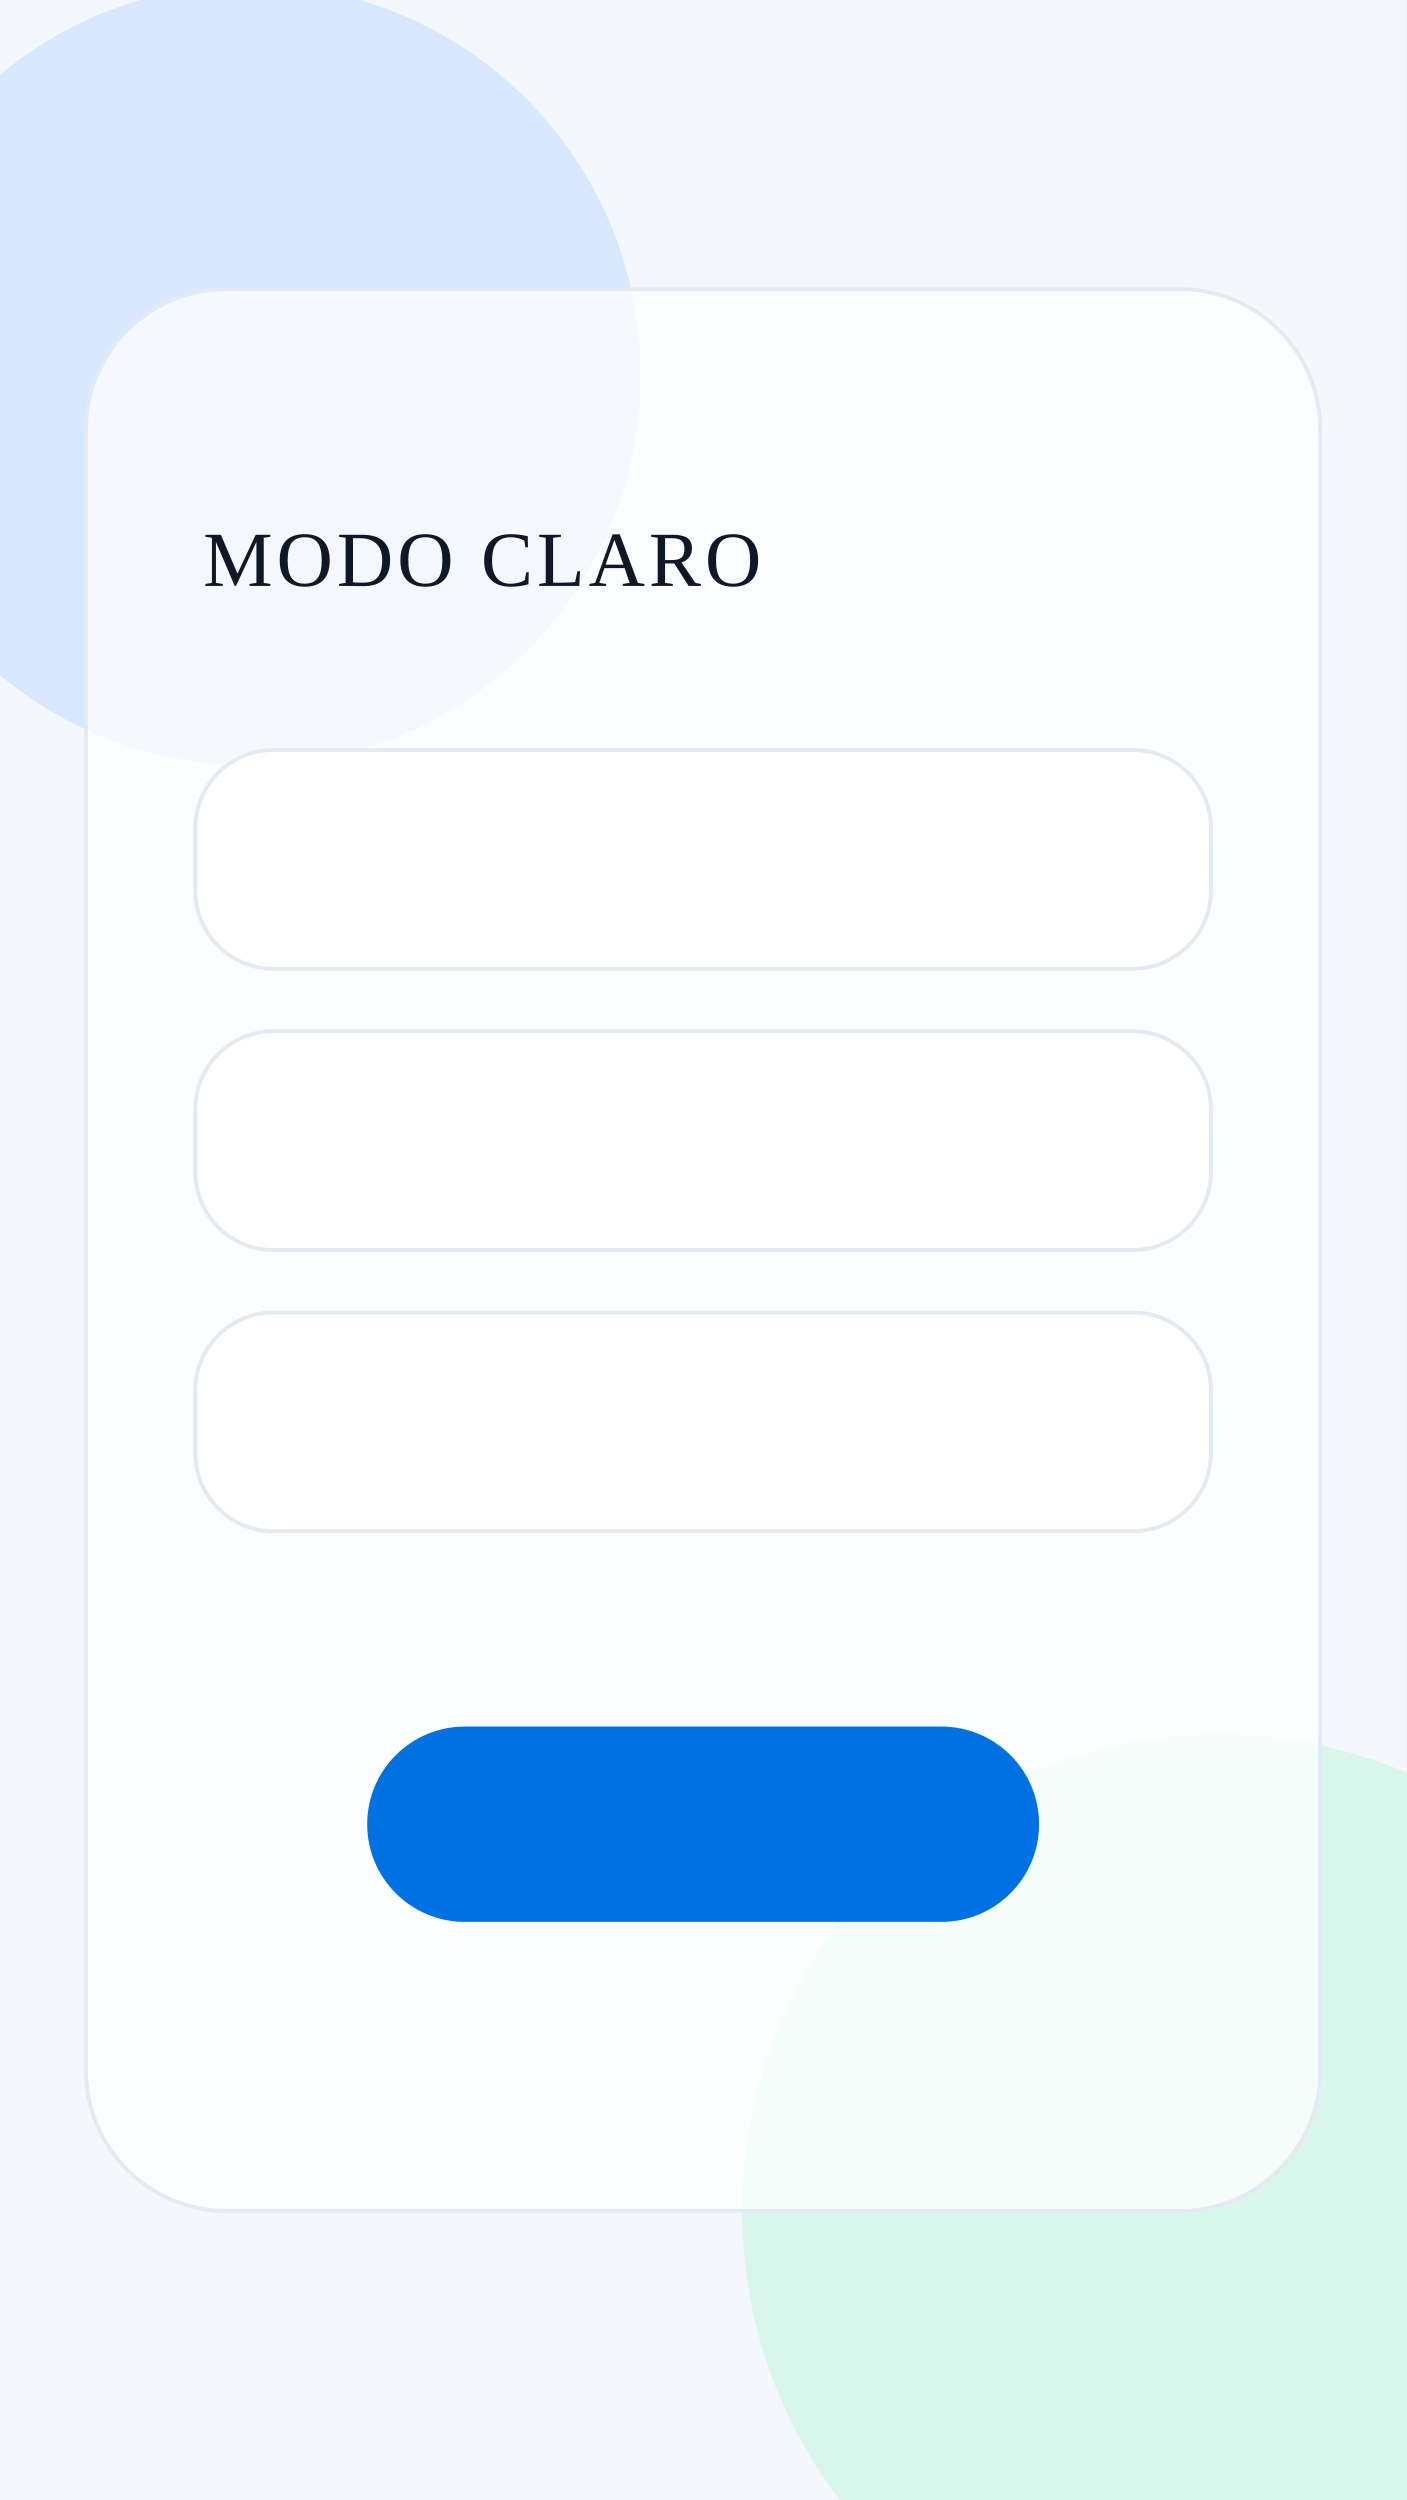
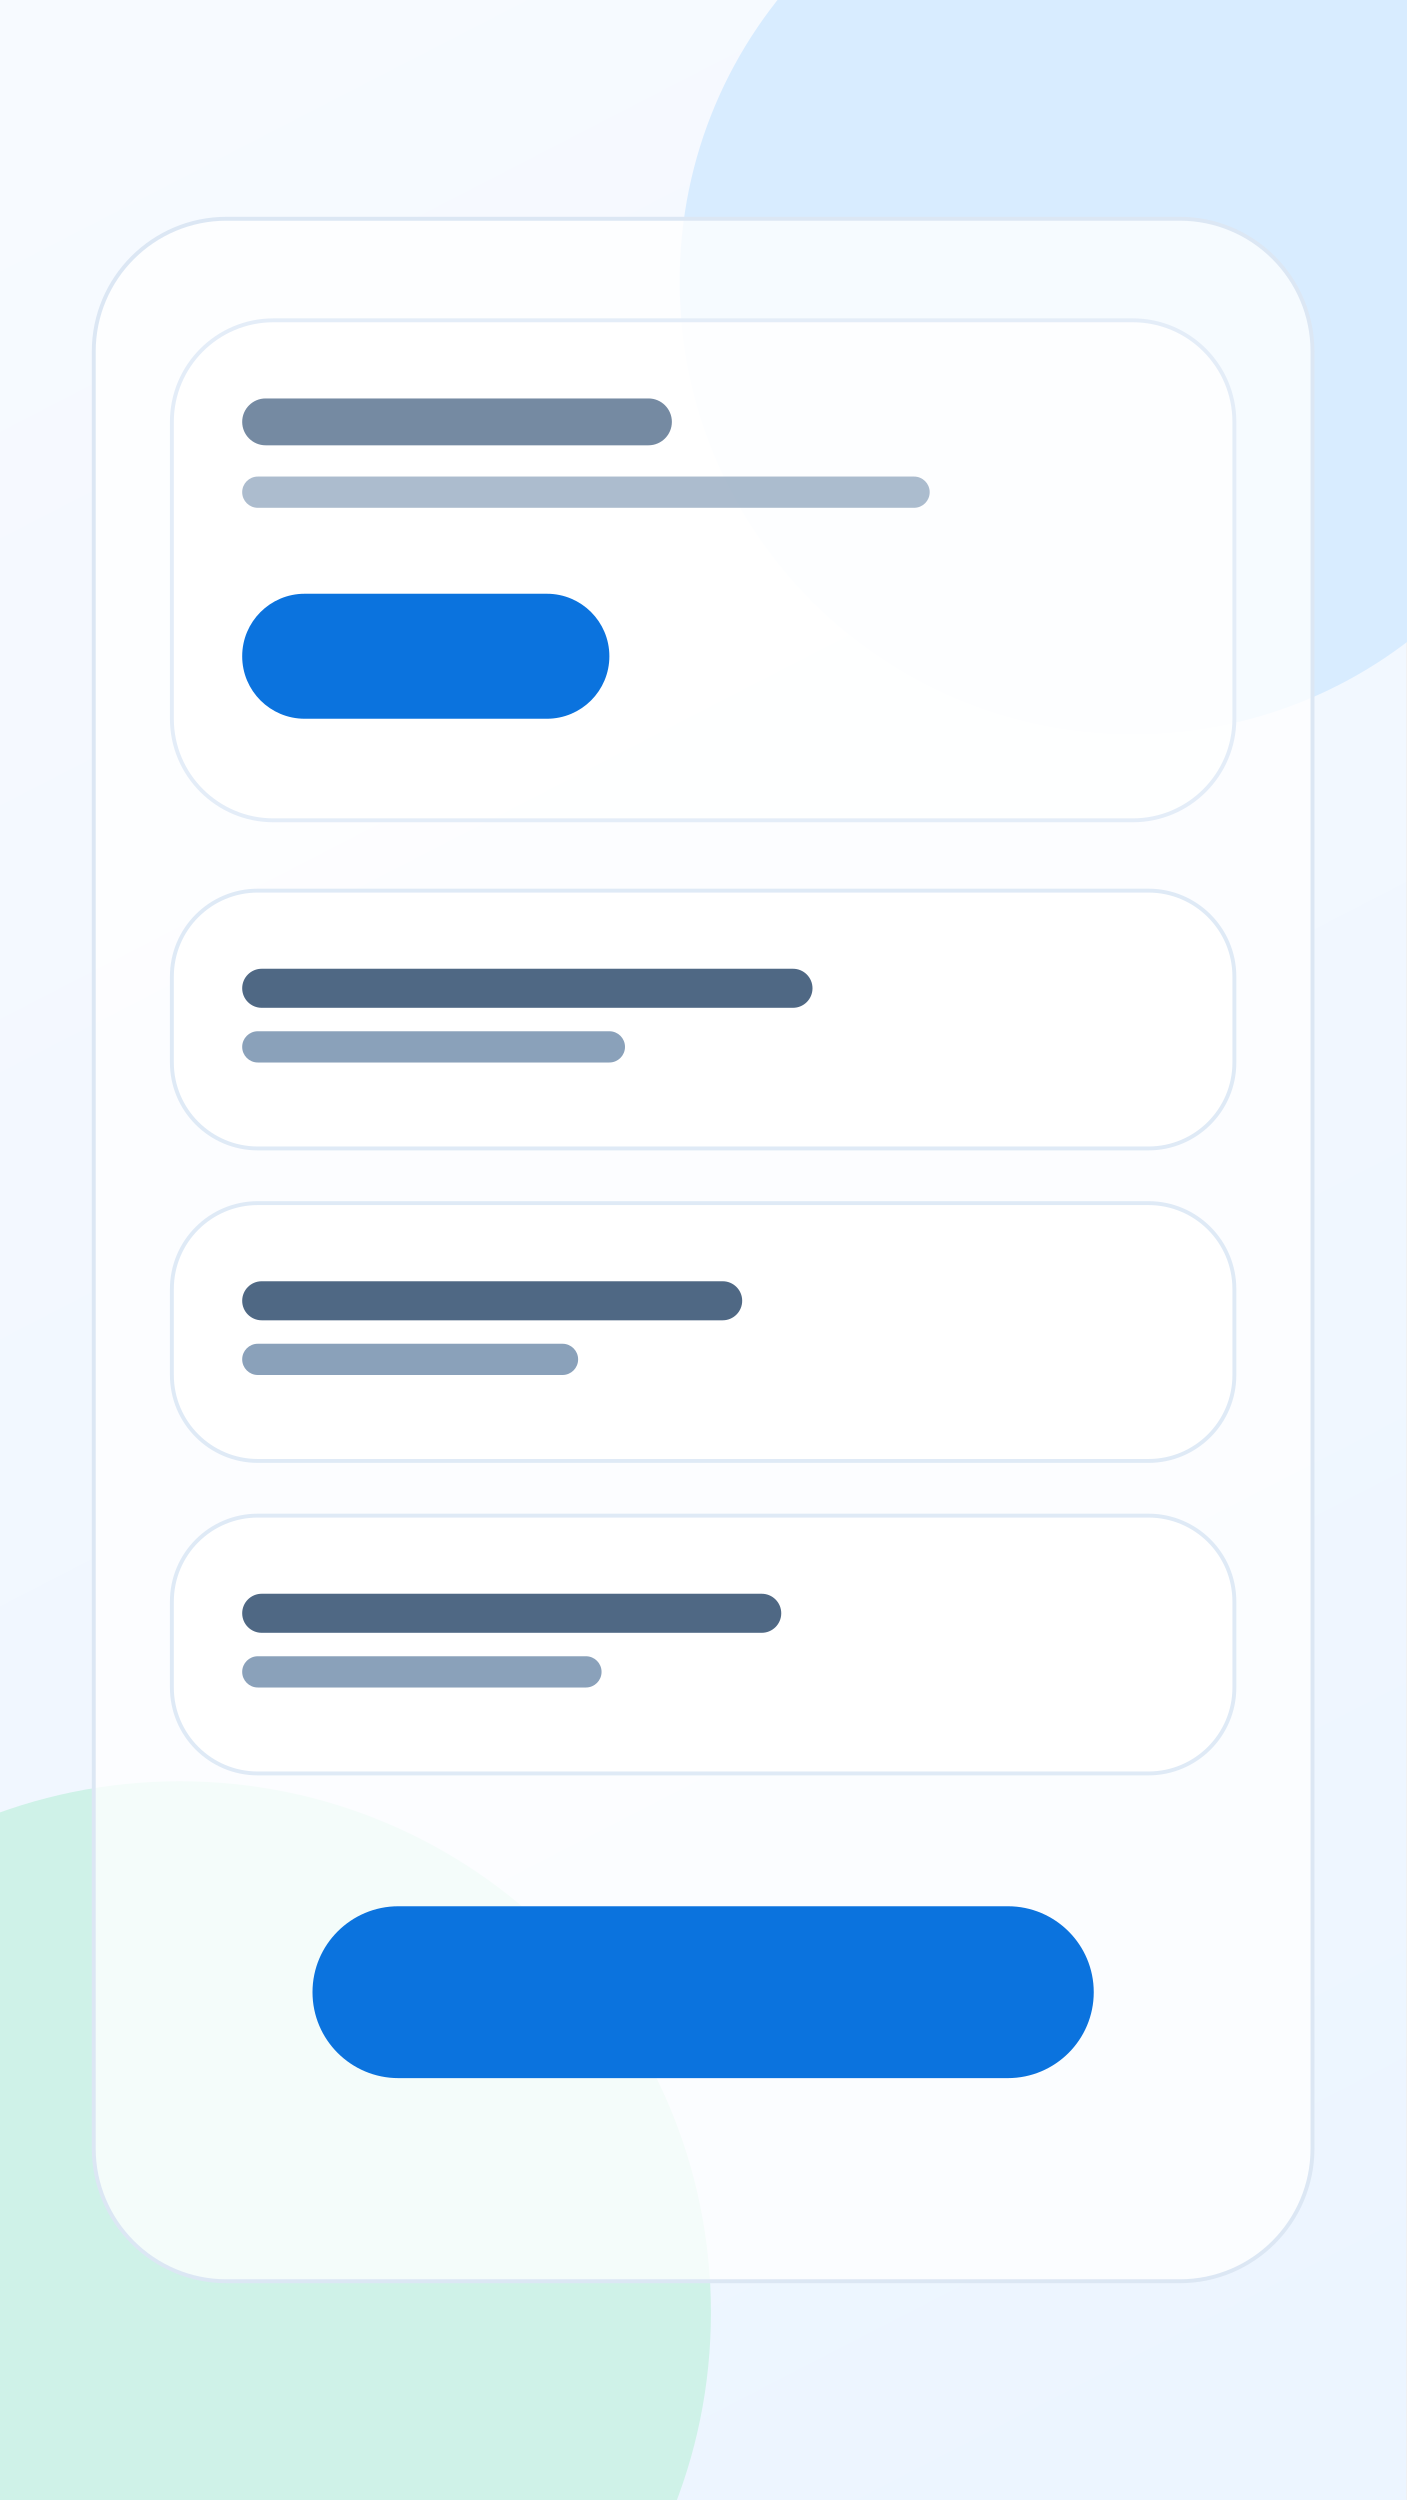
<svg xmlns="http://www.w3.org/2000/svg" width="360" height="640" viewBox="0 0 360 640" fill="none">
-   <rect width="360" height="640" fill="#F4F7FC" />
-   <circle cx="64" cy="96" r="100" fill="#D7E8FF" />
-   <circle cx="312" cy="566" r="122" fill="#D8F6EB" />
-   <rect x="22" y="74" width="316" height="492" rx="36" fill="#FFFFFF" fill-opacity="0.75" stroke="#E4EAF3" />
-   <text x="52" y="150" fill="#101828" font-size="20" letter-spacing="1">MODO CLARO</text>
-   <rect x="50" y="192" width="260" height="56" rx="20" fill="#FFFFFF" stroke="#E5EAF1" />
-   <rect x="50" y="264" width="260" height="56" rx="20" fill="#FFFFFF" stroke="#E5EAF1" />
-   <rect x="50" y="336" width="260" height="56" rx="20" fill="#FFFFFF" stroke="#E5EAF1" />
-   <rect x="94" y="442" width="172" height="50" rx="25" fill="#0071E3" />
+   <defs>
+     <linearGradient id="bg" x1="26" y1="22" x2="332" y2="616" gradientUnits="userSpaceOnUse">
+       <stop stop-color="#F7FAFF" />
+       <stop offset="1" stop-color="#ECF5FF" />
+     </linearGradient>
+     <linearGradient id="cta" x1="100" y1="0" x2="100" y2="44" gradientUnits="userSpaceOnUse">
+       <stop stop-color="#38A2FF" />
+       <stop offset="1" stop-color="#0B73DE" />
+     </linearGradient>
+   </defs>
+   <rect width="360" height="640" fill="url(#bg)" />
+   <circle cx="290" cy="72" r="116" fill="#D8ECFF" />
+   <circle cx="46" cy="592" r="136" fill="#CFF2E8" />
+   <rect x="24" y="56" width="312" height="528" rx="34" fill="#FFFFFF" fill-opacity="0.78" stroke="#DCE7F4" />
+   <rect x="44" y="82" width="272" height="128" rx="26" fill="#FFFFFF" fill-opacity="0.78" stroke="#E4EDF8" />
+   <rect x="62" y="102" width="110" height="12" rx="6" fill="#5F7894" fill-opacity="0.86" />
+   <rect x="62" y="122" width="176" height="8" rx="4" fill="#8DA3BC" fill-opacity="0.72" />
+   <rect x="62" y="152" width="94" height="32" rx="16" fill="url(#cta)" />
+   <rect x="44" y="228" width="272" height="66" rx="22" fill="#FFFFFF" stroke="#DFEAF6" />
+   <rect x="62" y="248" width="146" height="10" rx="5" fill="#3C5877" fill-opacity="0.9" />
+   <rect x="62" y="264" width="98" height="8" rx="4" fill="#8AA1BA" />
+   <rect x="44" y="308" width="272" height="66" rx="22" fill="#FFFFFF" stroke="#DFEAF6" />
+   <rect x="62" y="328" width="128" height="10" rx="5" fill="#3C5877" fill-opacity="0.9" />
+   <rect x="62" y="344" width="86" height="8" rx="4" fill="#8AA1BA" />
+   <rect x="44" y="388" width="272" height="66" rx="22" fill="#FFFFFF" stroke="#DFEAF6" />
+   <rect x="62" y="408" width="138" height="10" rx="5" fill="#3C5877" fill-opacity="0.9" />
+   <rect x="62" y="424" width="92" height="8" rx="4" fill="#8AA1BA" />
+   <rect x="80" y="488" width="200" height="44" rx="22" fill="url(#cta)" />
</svg>
